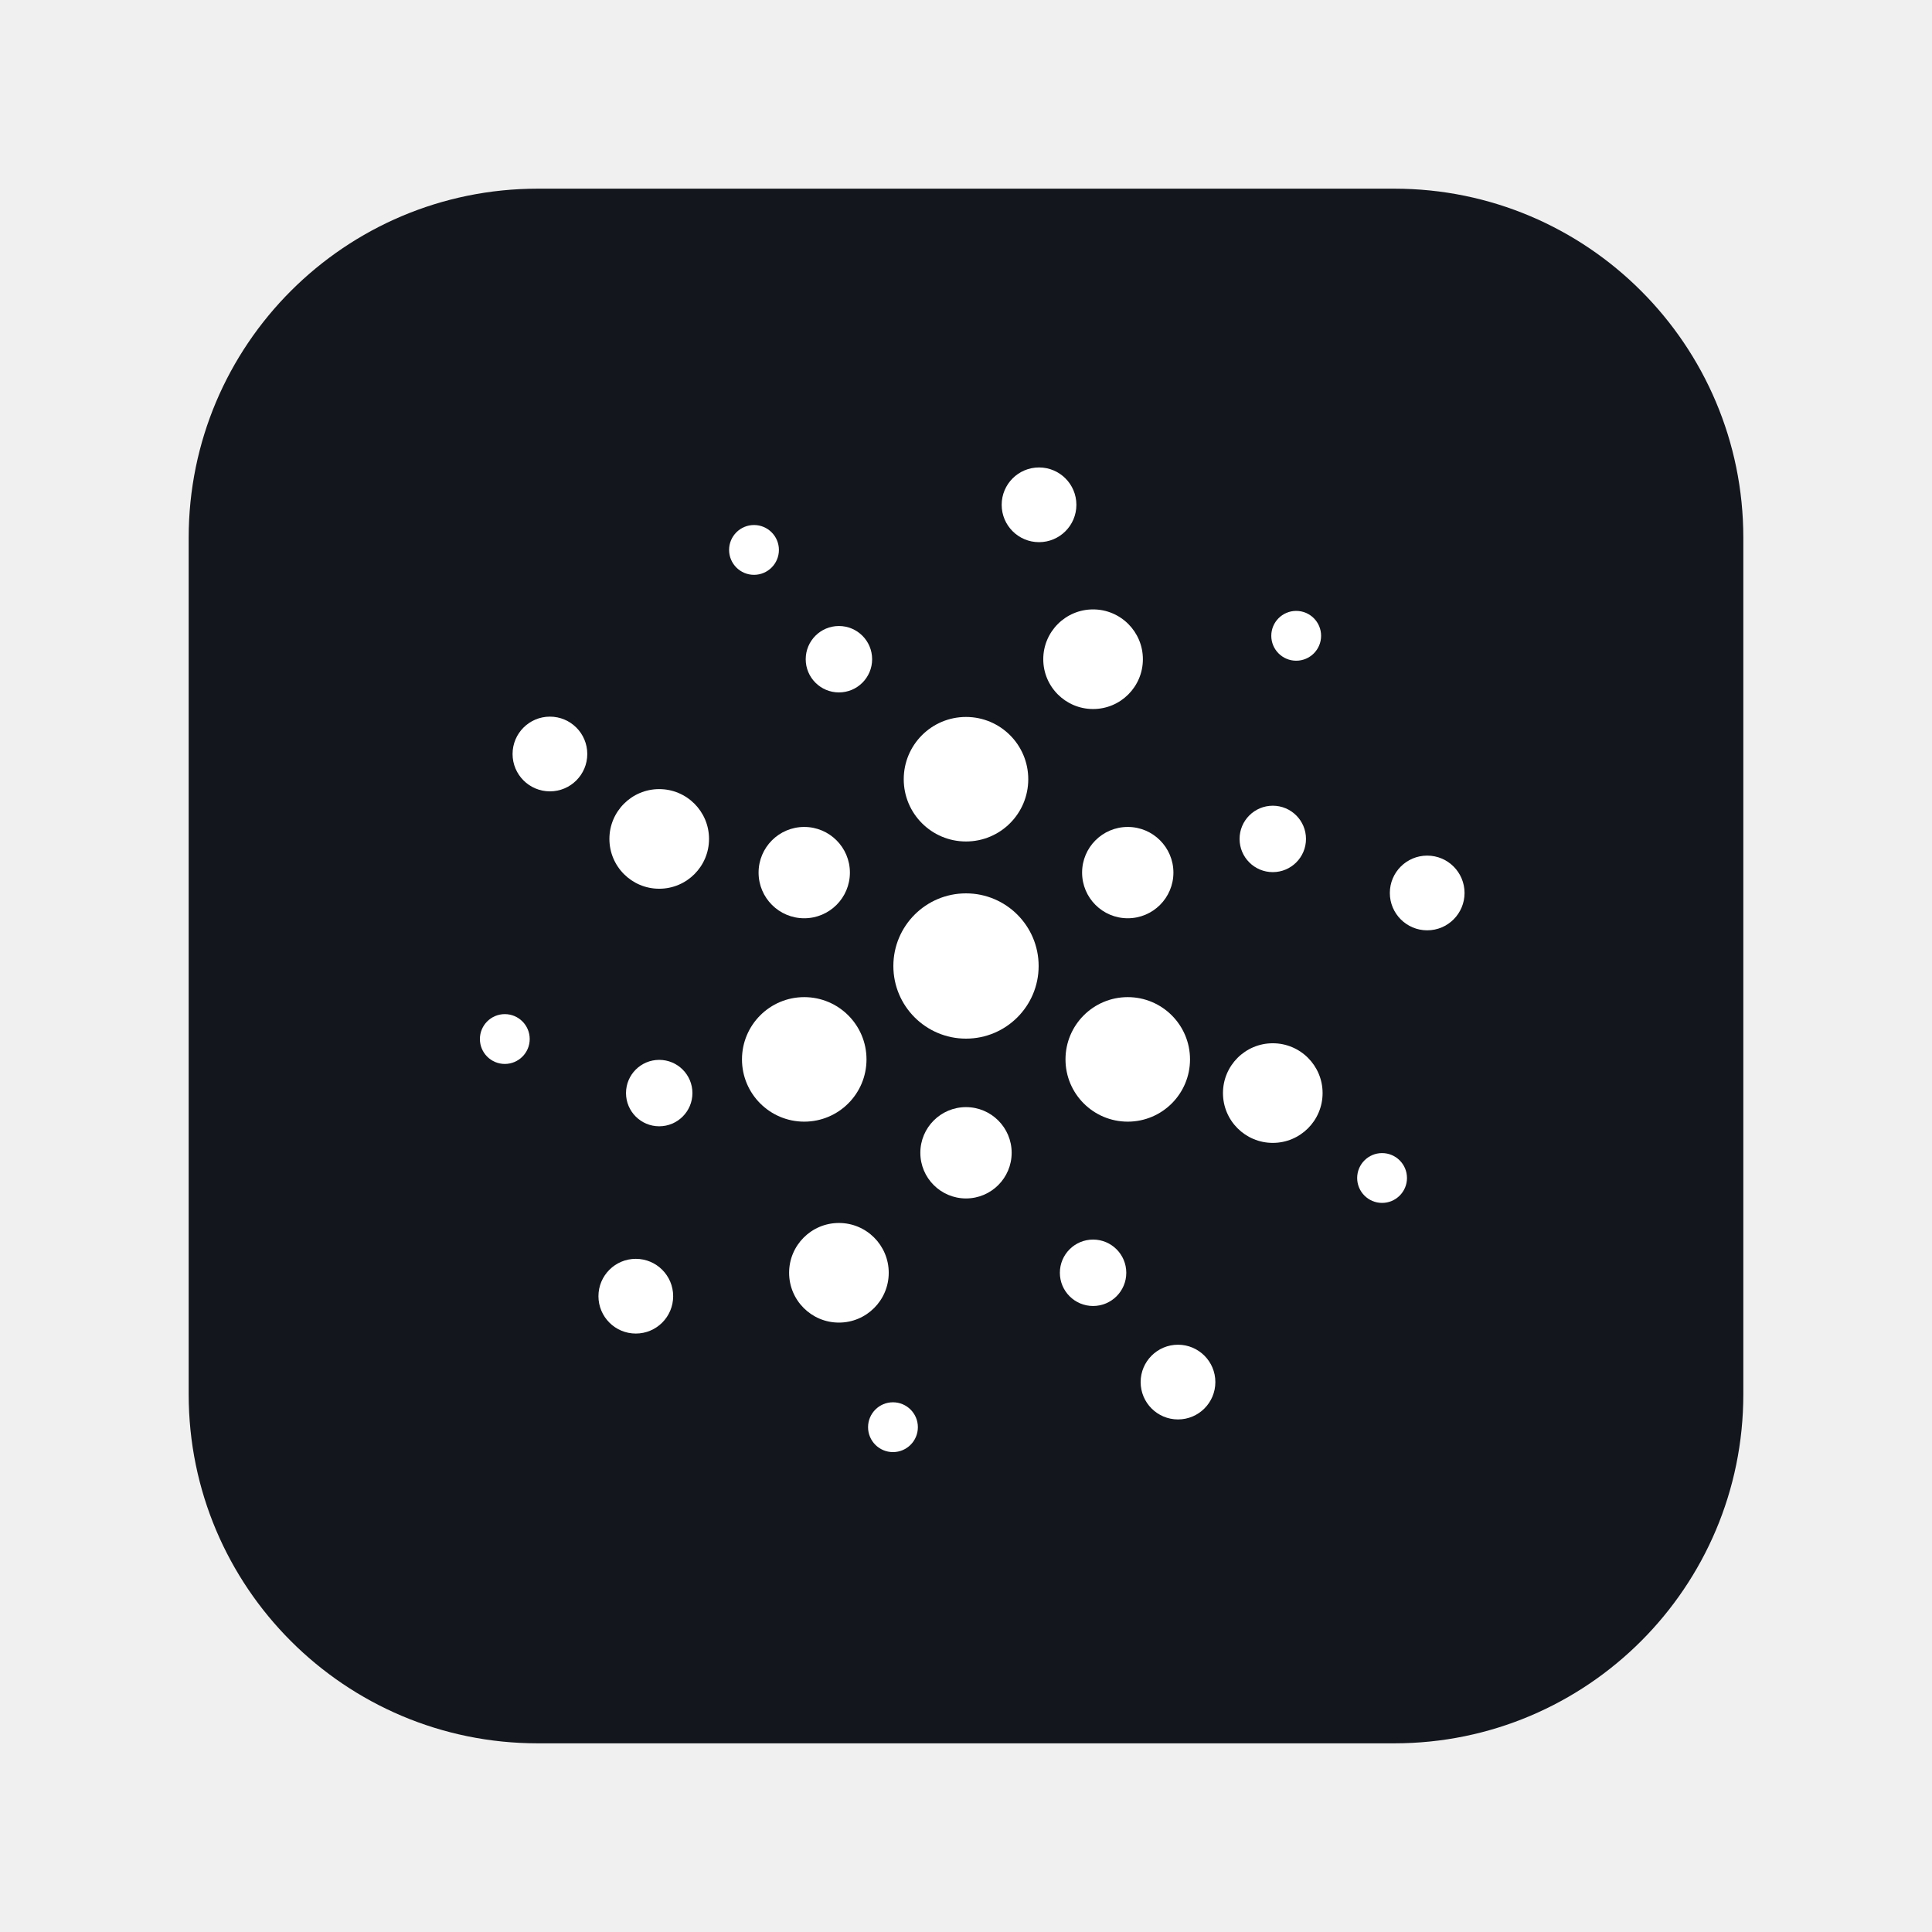
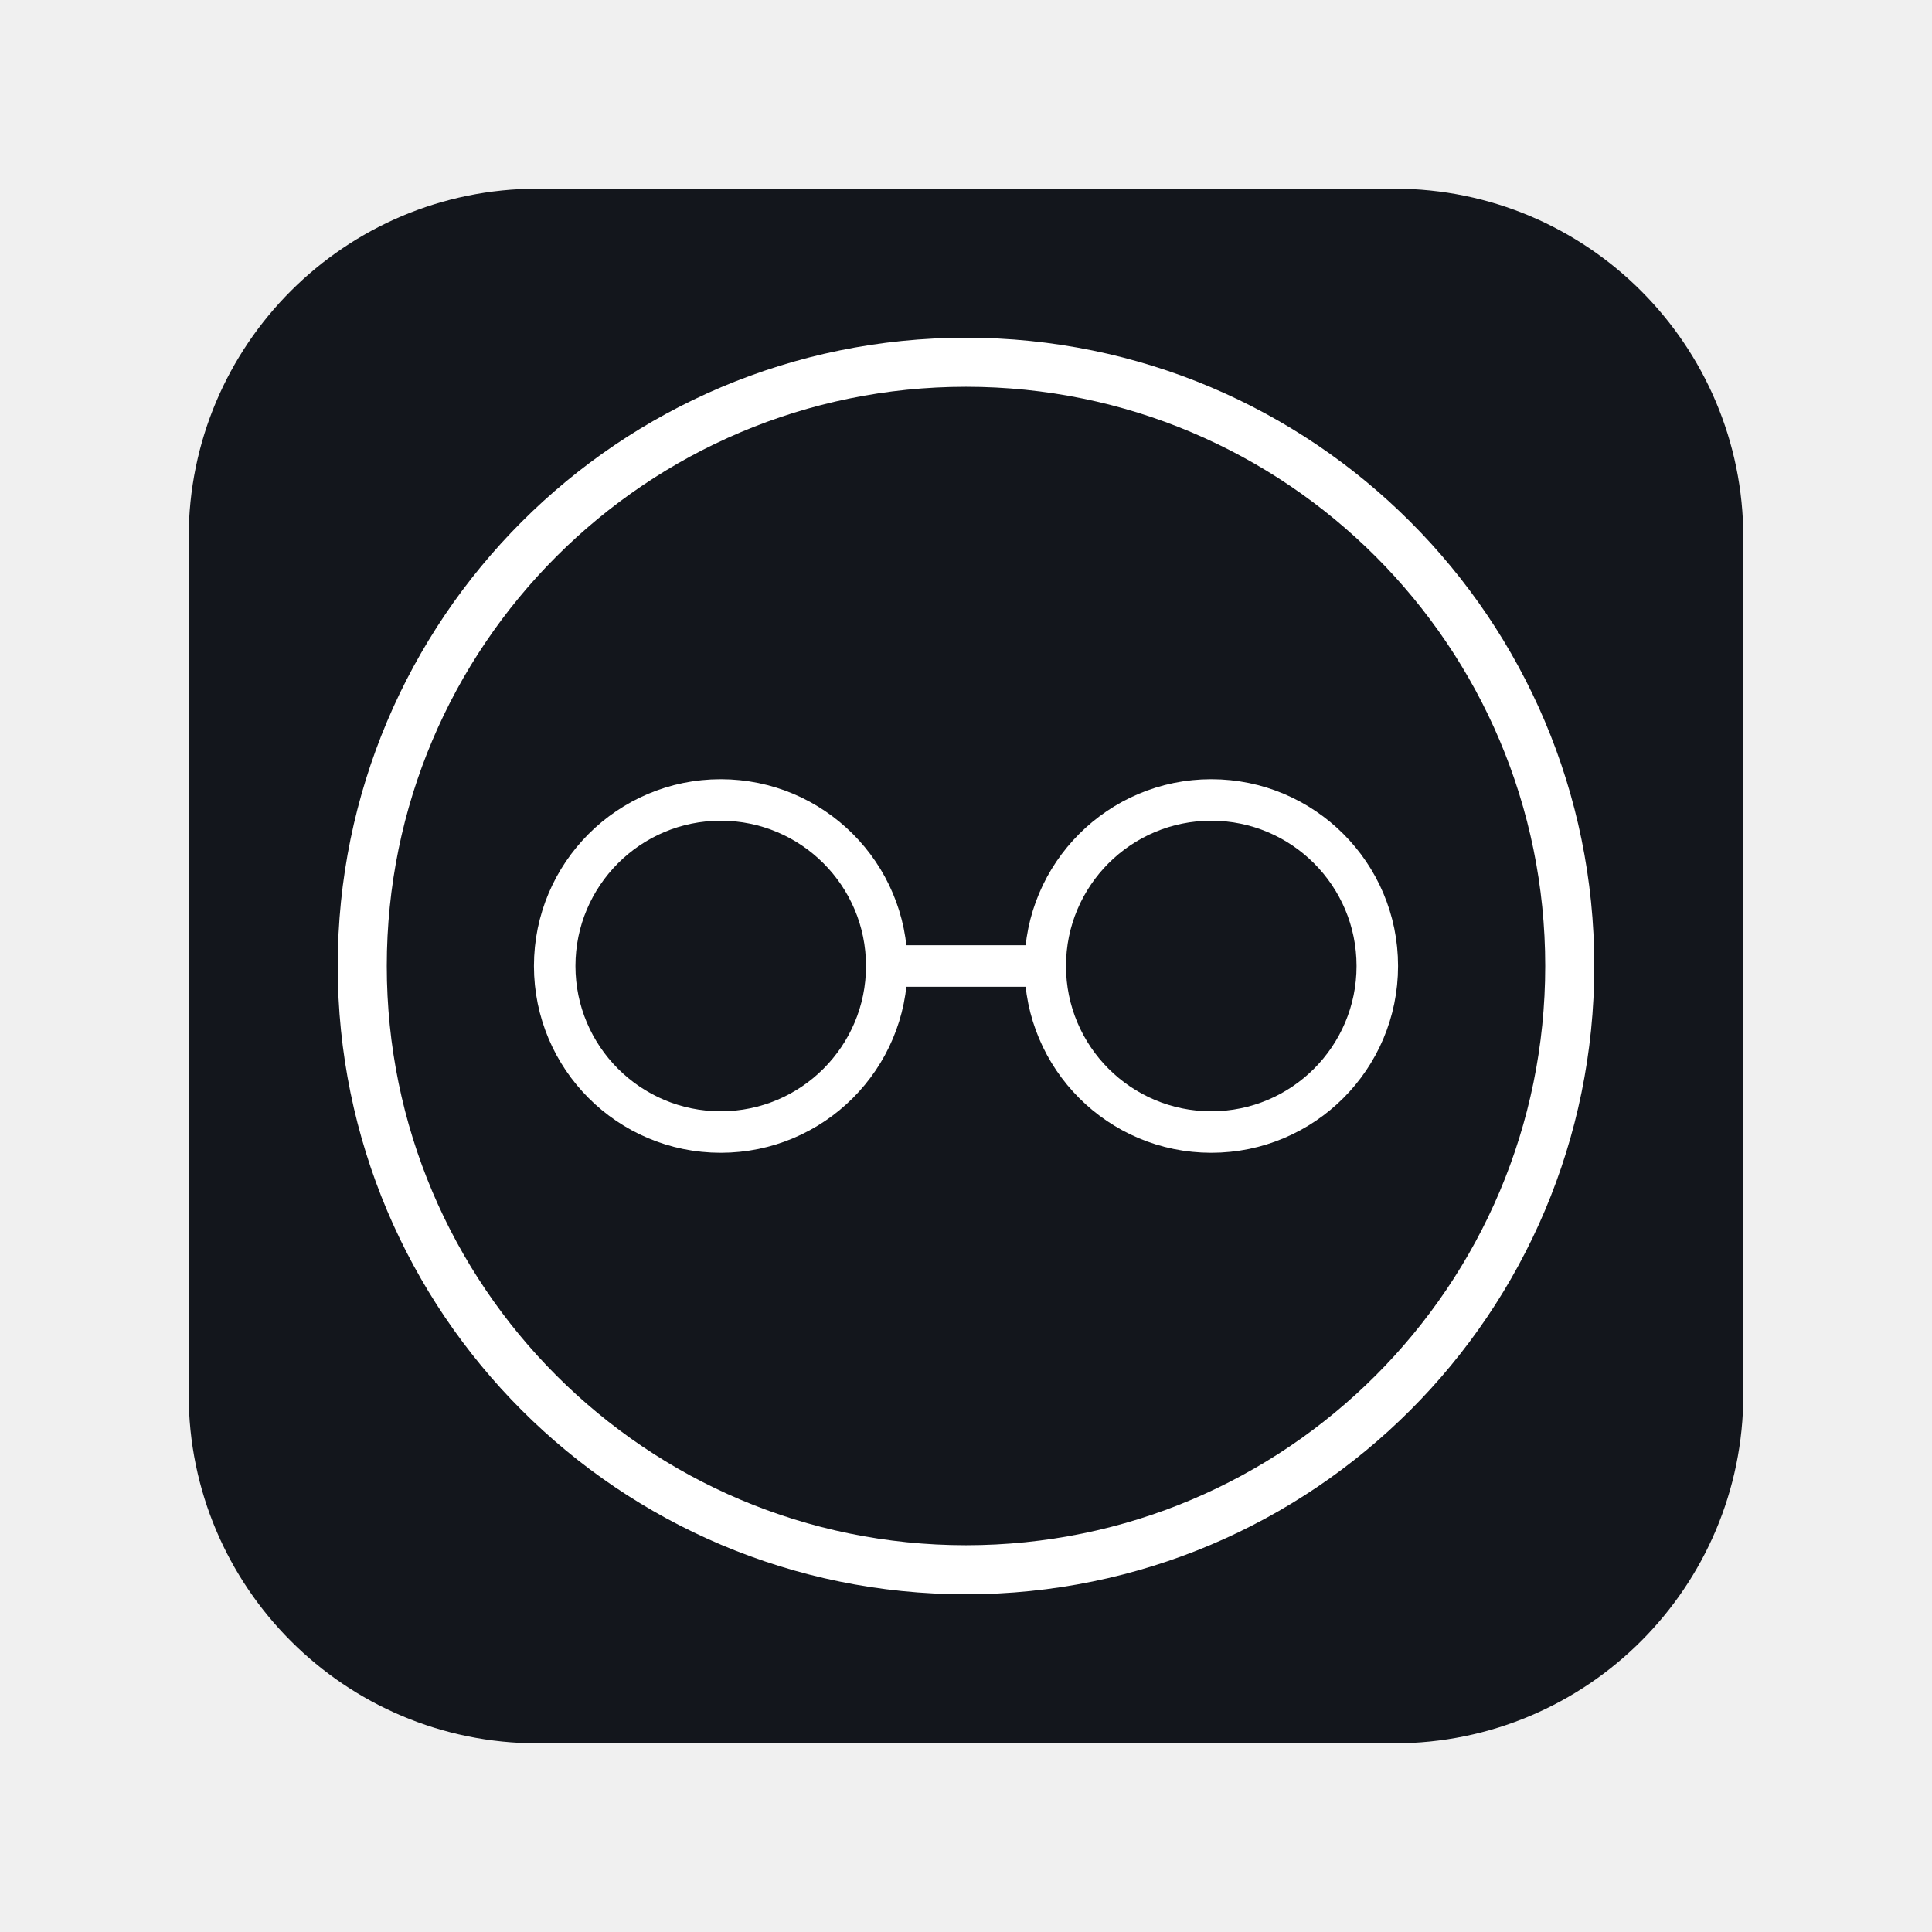
<svg xmlns="http://www.w3.org/2000/svg" width="1024" height="1024" viewBox="0 0 1024 1024">
  <rect x="100" y="100" width="824" height="824" rx="185" ry="185" fill="#13161c" />
-   <g fill="#ffffff" transform="translate(512 512) scale(11)">
-     <circle cx="0" cy="0" r="3.5" />
-     <circle cx="0" cy="-9" r="3.0" />
-     <circle cx="7.794" cy="-4.500" r="2.2" />
-     <circle cx="7.794" cy="4.500" r="3.0" />
-     <circle cx="0" cy="9" r="2.2" />
-     <circle cx="-7.794" cy="4.500" r="3.0" />
-     <circle cx="-7.794" cy="-4.500" r="2.2" />
-     <circle cx="6.123" cy="-14.782" r="2.4" />
-     <circle cx="14.782" cy="-6.123" r="1.6" />
-     <circle cx="14.782" cy="6.123" r="2.4" />
-     <circle cx="6.123" cy="14.782" r="1.6" />
-     <circle cx="-6.123" cy="14.782" r="2.4" />
-     <circle cx="-14.782" cy="6.123" r="1.6" />
-     <circle cx="-14.782" cy="-6.123" r="2.4" />
-     <circle cx="-6.123" cy="-14.782" r="1.6" />
-     <circle cx="3.519" cy="-22.222" r="1.8" />
-     <circle cx="15.910" cy="-15.910" r="1.2" />
-     <circle cx="22.222" cy="-3.519" r="1.8" />
-     <circle cx="20.048" cy="10.215" r="1.2" />
-     <circle cx="10.215" cy="20.048" r="1.8" />
-     <circle cx="-3.519" cy="22.222" r="1.2" />
-     <circle cx="-15.910" cy="15.910" r="1.8" />
-     <circle cx="-22.222" cy="3.519" r="1.2" />
-     <circle cx="-20.048" cy="-10.215" r="1.8" />
-     <circle cx="-10.215" cy="-20.048" r="1.2" />
+   <g fill="none" stroke="#ffffff" stroke-linecap="round" transform="translate(512 512)">
+     <circle cx="0" cy="0" r="320" stroke-width="26" />
+     <g stroke-width="22">
+       <circle cx="-130" cy="0" r="88" />
+       <circle cx="130" cy="0" r="88" />
+       <line x1="-42" y1="0" x2="42" y2="0" />
+     </g>
  </g>
</svg>
